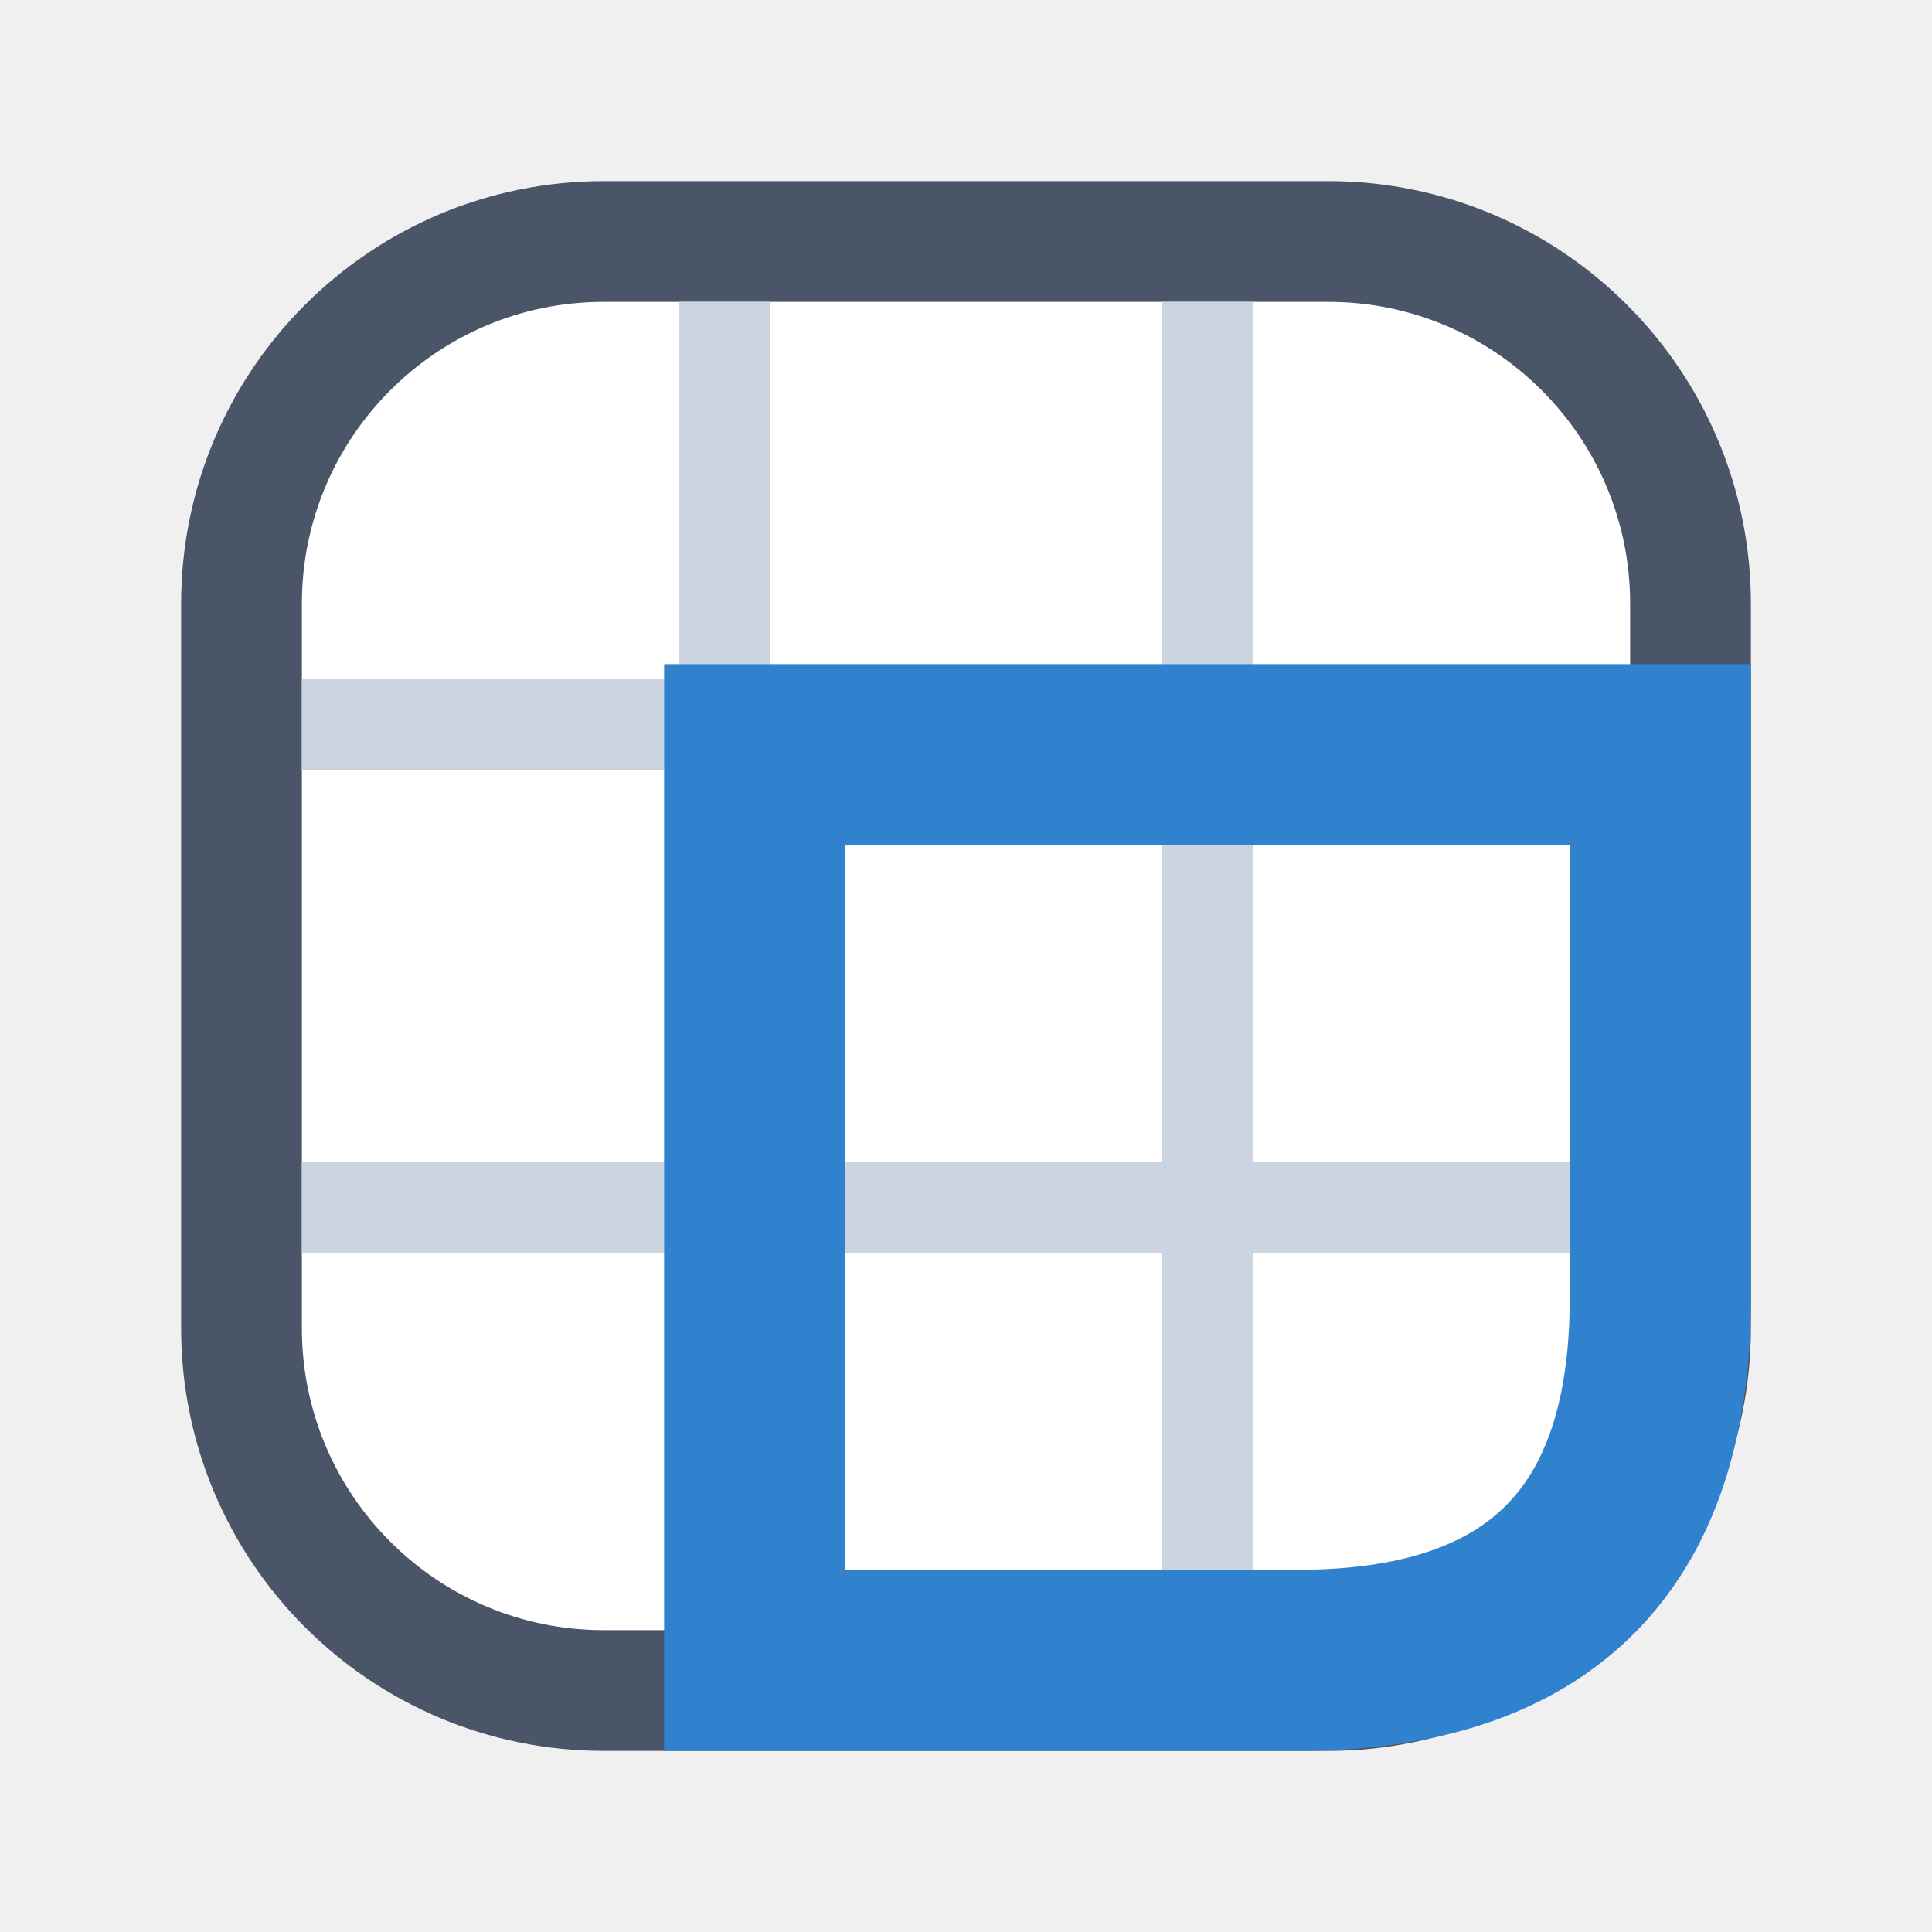
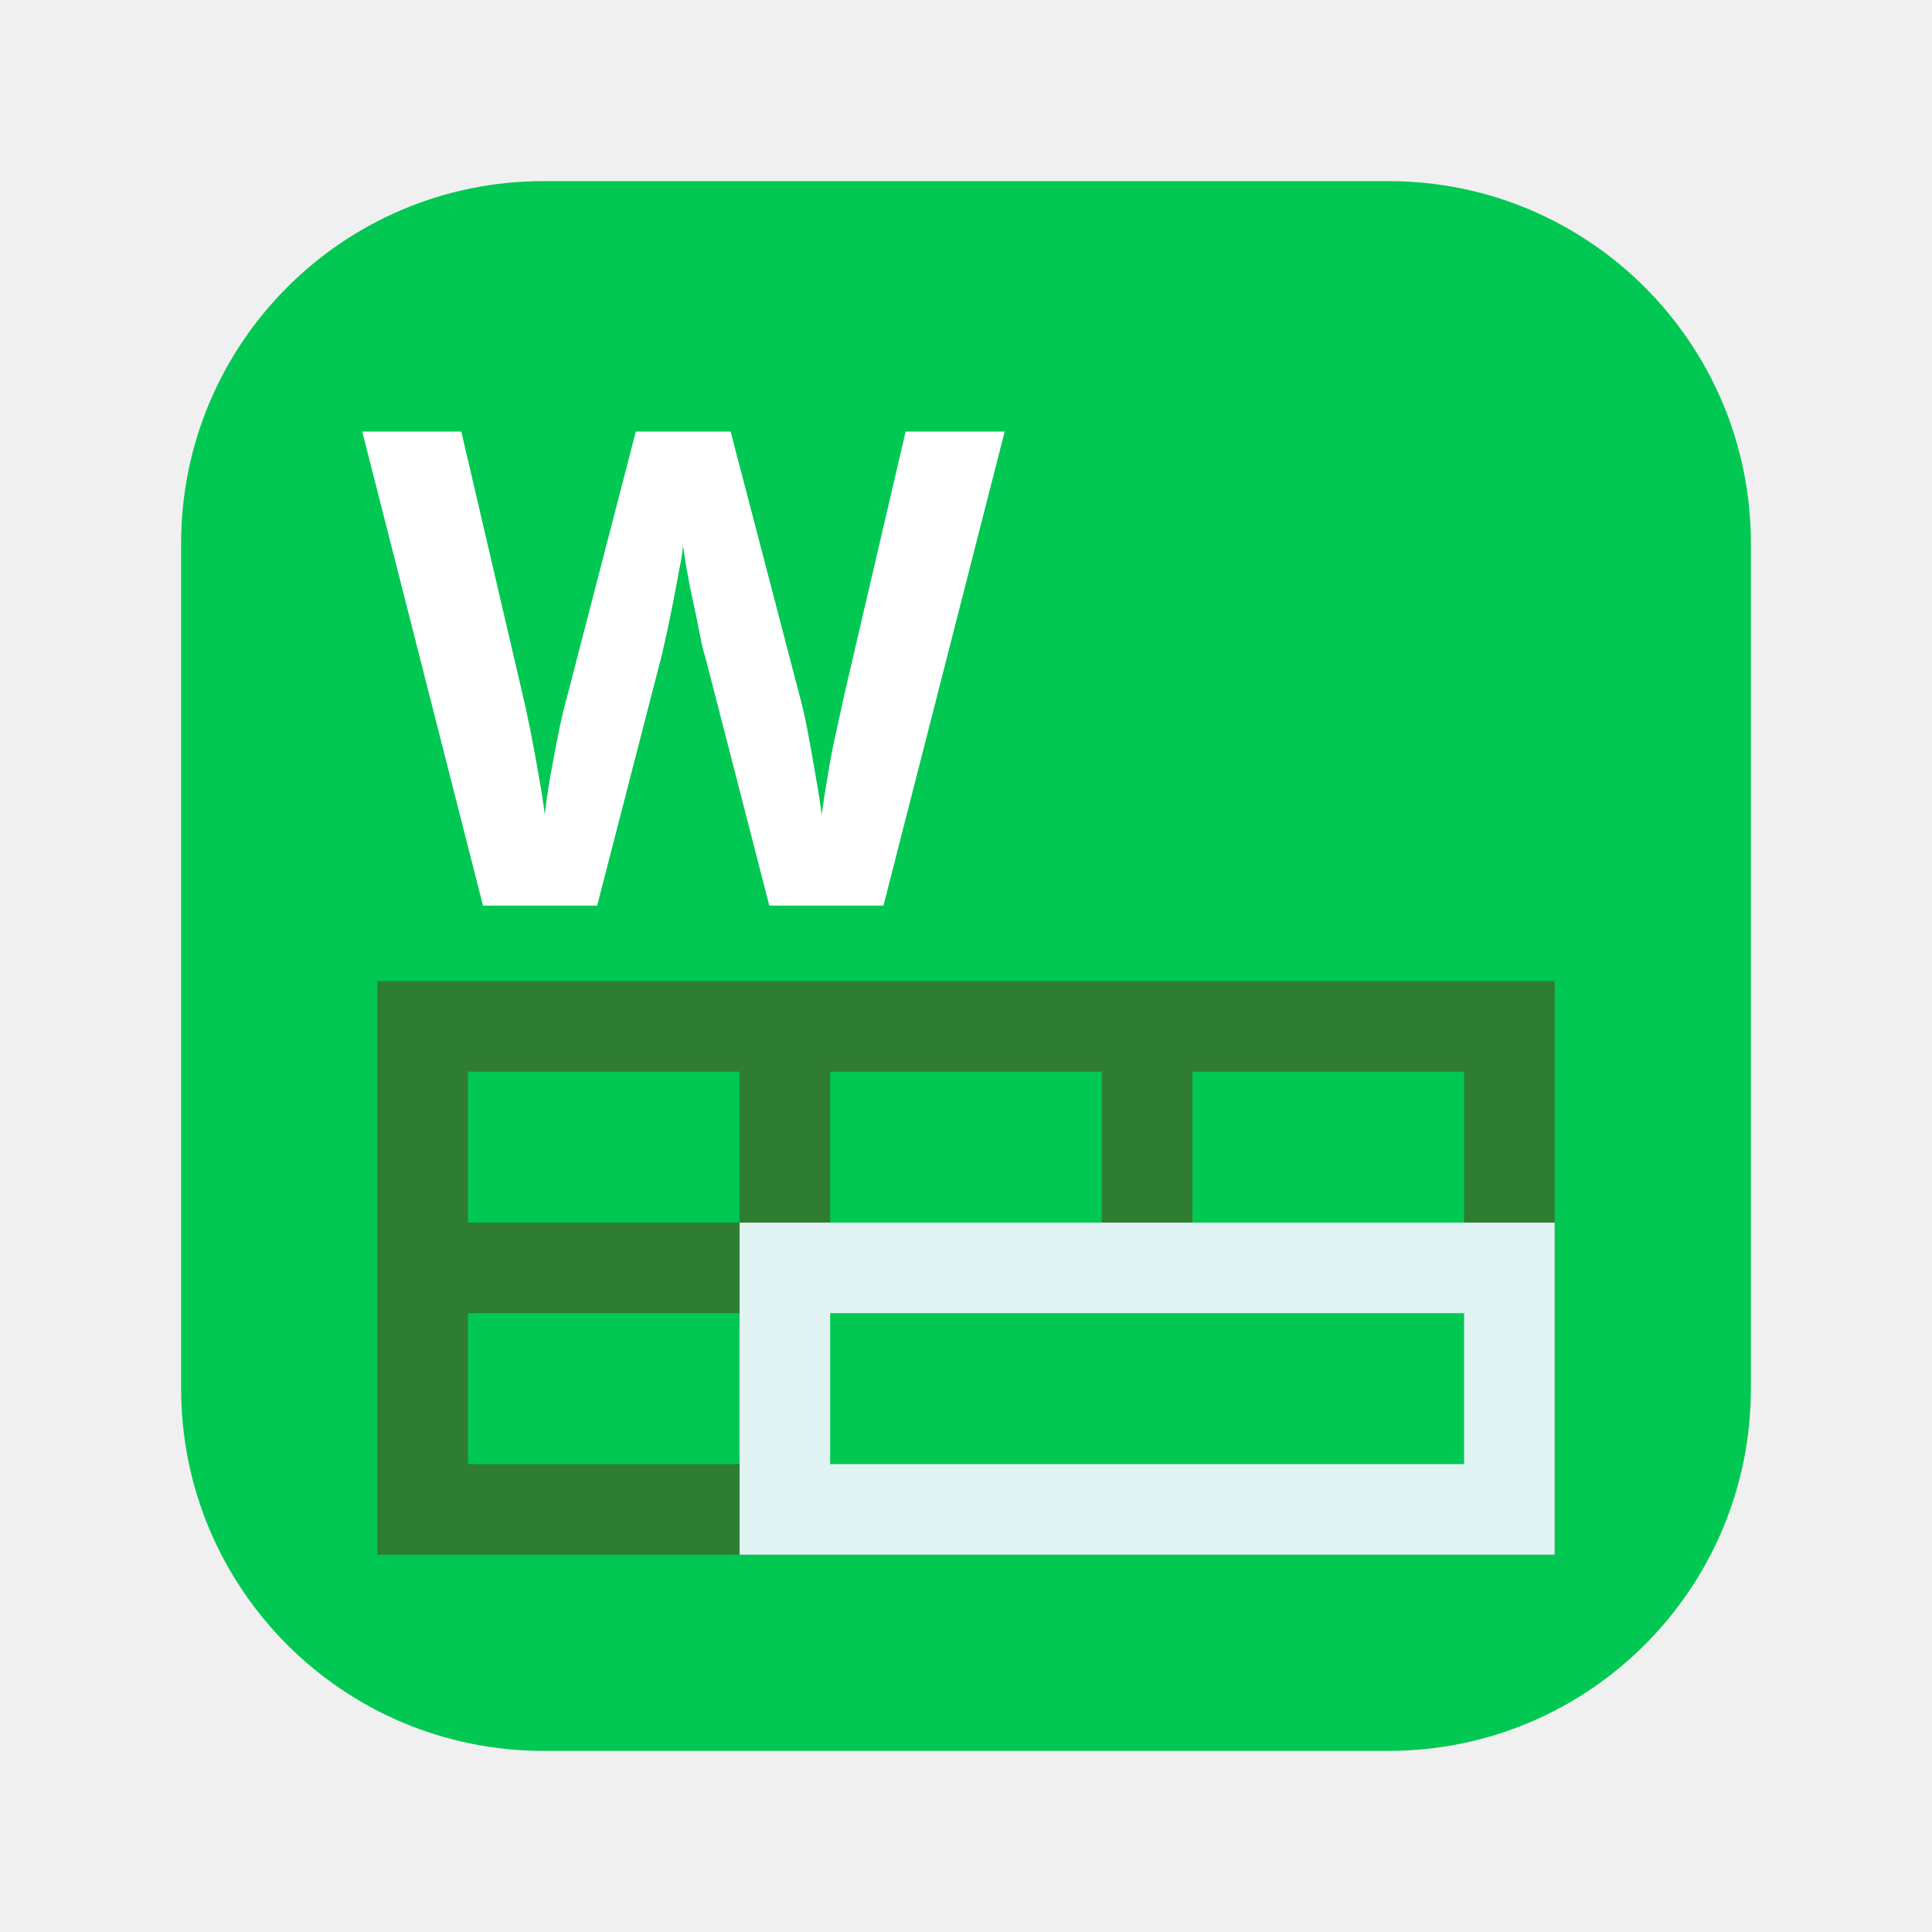
<svg xmlns="http://www.w3.org/2000/svg" viewBox="0 0 64 64" fill="none">
-   <rect x="8" y="8" width="48" height="48" rx="12" stroke="#4A5568" stroke-width="4" fill="#fff" />
-   <line x1="10" y1="24" x2="54" y2="24" stroke="#CBD5E0" stroke-width="3" />
-   <line x1="10" y1="40" x2="54" y2="40" stroke="#CBD5E0" stroke-width="3" />
-   <line x1="24" y1="10" x2="24" y2="54" stroke="#CBD5E0" stroke-width="3" />
-   <line x1="40" y1="10" x2="40" y2="54" stroke="#CBD5E0" stroke-width="3" />
-   <path d="M25,25 h30 v18 q0,12 -12,12 h-18 z" stroke="#3182CE" stroke-width="6" />
+   <rect x="6" y="6" width="52" height="52" rx="12" fill="#00C853" />
+   <g stroke="#2E7D32" stroke-width="3">
+     <rect x="14" y="34" width="36" height="16" />
+     <line x1="26" y1="35" x2="26" y2="50" />
+     <line x1="38" y1="35" x2="38" y2="50" />
+     <line x1="14" y1="42" x2="50" y2="42" />
+   </g>
+   <rect x="26" y="42" width="24" height="8" stroke-width="3" stroke="#E0F2F1" fill="#00C853" />
+   <text x="12" y="30" font-size="22" fill="#FFFFFF" font-family="Futura" font-weight="800">W</text>
</svg>
